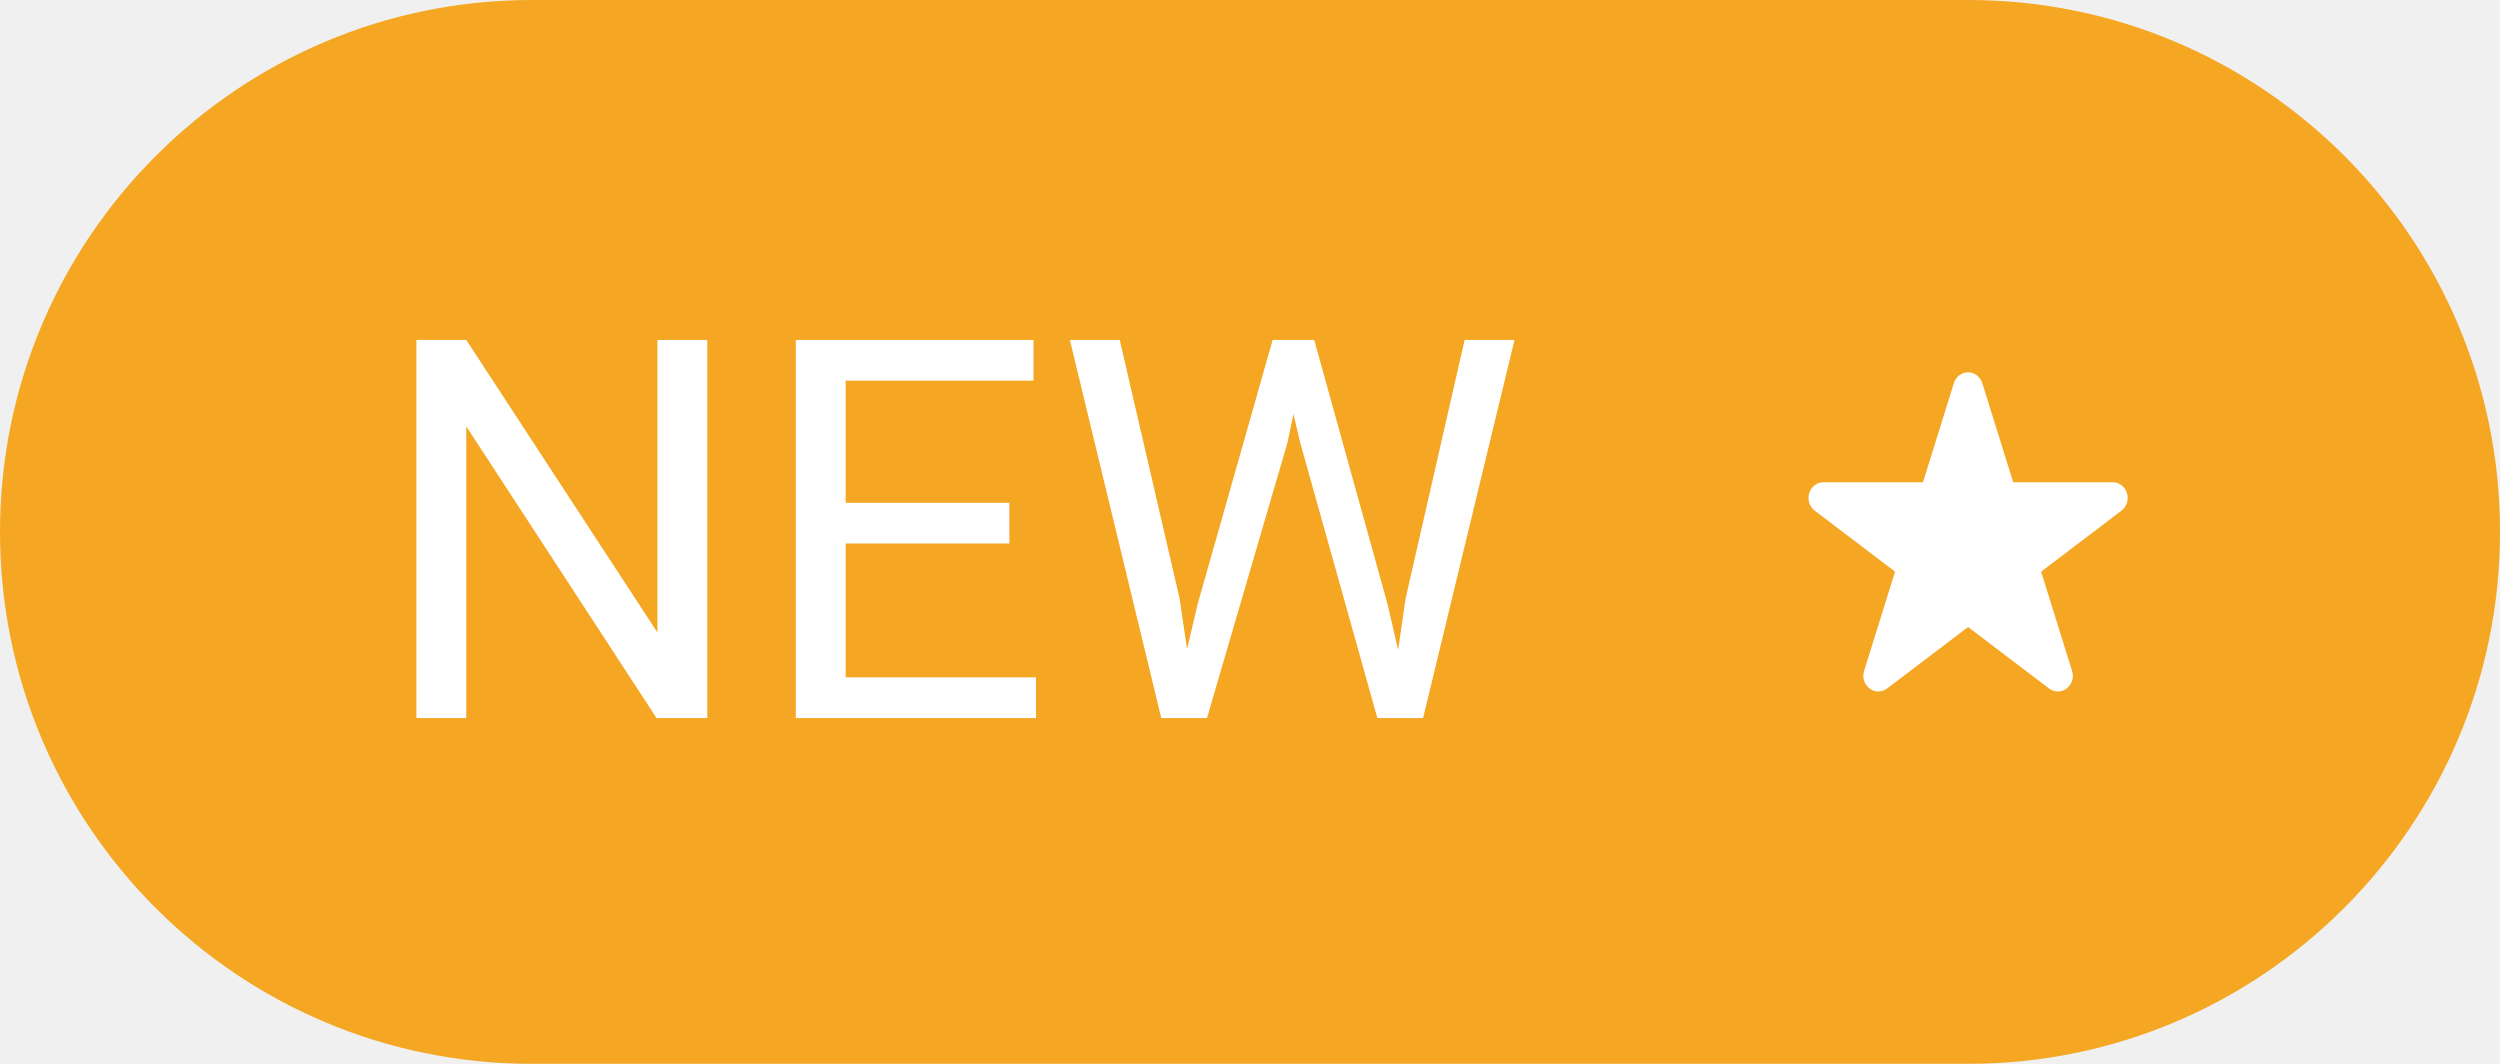
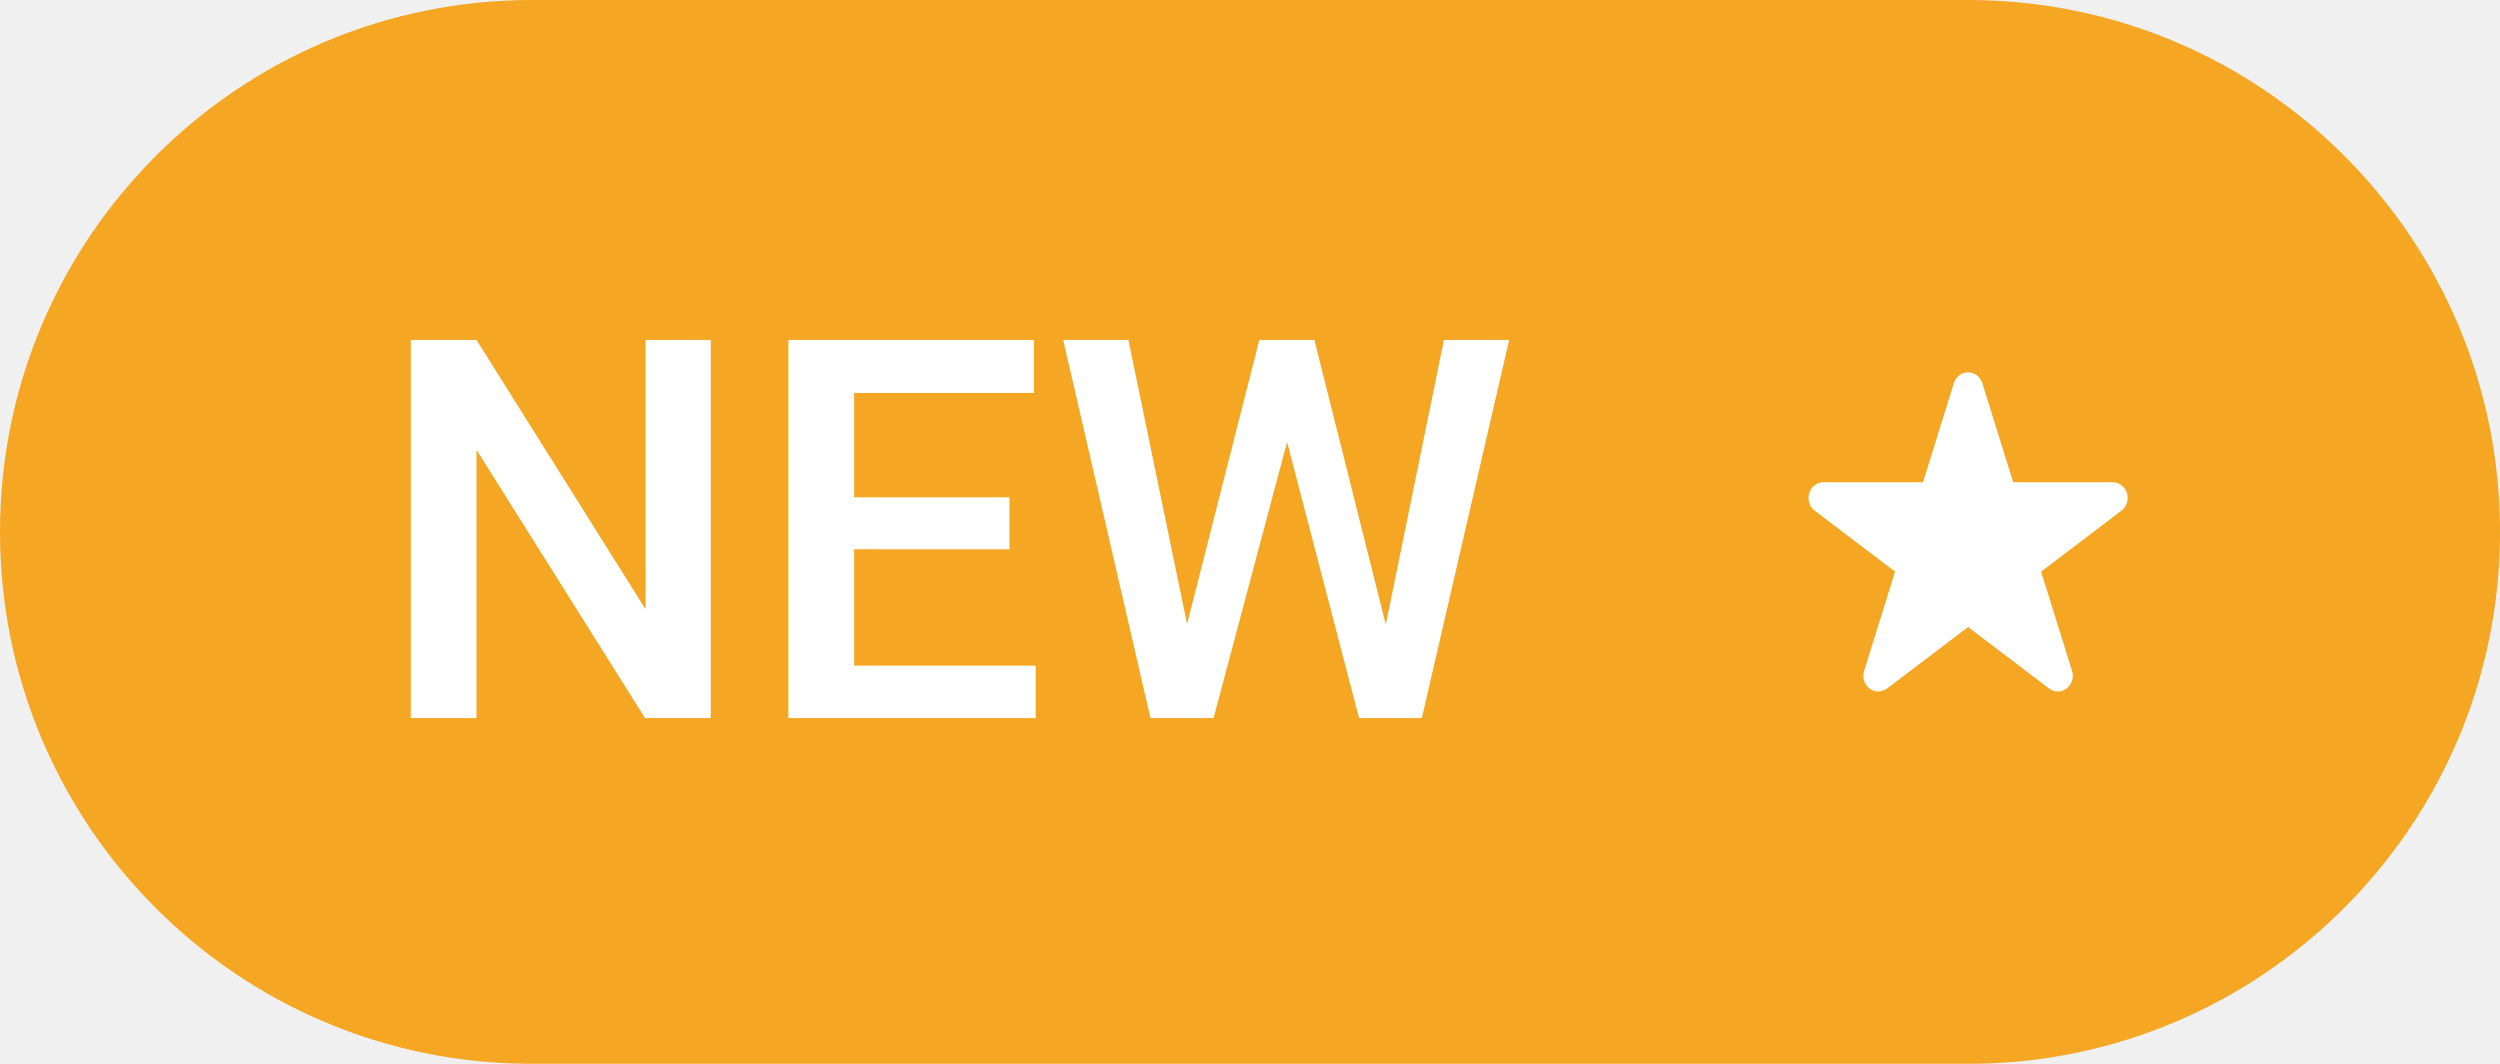
<svg xmlns="http://www.w3.org/2000/svg" width="47px" height="20px" viewBox="0 0 47 20" version="1.1">
  <g id="Global-Interactions" stroke="none" stroke-width="1" fill="none" fill-rule="evenodd">
    <g id="email----digest" transform="translate(-500, -552)">
      <g id="asset" transform="translate(40, 525)">
-         <g id="new-tag" transform="translate(460, 27)">
-           <path d="M0,10 C0,4.477 4.485,0 9.996,0 L37.004,0 C42.525,0 47,4.476 47,10 L47,10 C47,15.523 42.515,20 37.004,20 L9.996,20 C4.475,20 0,15.524 0,10 L0,10 Z" id="bg" fill="#F5A623" fill-rule="evenodd" />
+         <g id="new-label_en" transform="translate(460, 27)">
+           <path d="M0,10 C0,4.477 4.485,0 9.996,0 L37.004,0 C42.525,0 47,4.476 47,10 L47,10 C47,15.523 42.515,20 37.004,20 L9.996,20 C4.475,20 0,15.524 0,10 L0,10 Z" id="bg" fill="#F5A623" />
          <g id="icon-/-misc-/-star-white" transform="translate(34, 7)" fill="#FFFFFF" fill-rule="nonzero">
            <path d="M6,2.361 C6,2.198 5.874,2.066 5.719,2.066 L3.848,2.066 L3.269,0.209 C3.234,0.088 3.127,0 3,0 C2.873,0 2.766,0.088 2.731,0.209 L2.152,2.066 L0.281,2.066 C0.126,2.066 0,2.198 0,2.361 C0,2.459 0.046,2.546 0.116,2.6 L0.116,2.6 L1.627,3.747 L1.045,5.613 C1.036,5.642 1.031,5.673 1.031,5.705 C1.031,5.868 1.157,6 1.312,6 C1.374,6 1.431,5.979 1.477,5.944 L1.477,5.944 L3,4.788 L4.523,5.944 L4.523,5.944 C4.569,5.979 4.626,6 4.688,6 C4.843,6 4.969,5.868 4.969,5.705 C4.969,5.673 4.964,5.642 4.955,5.613 L4.373,3.747 L5.884,2.6 L5.884,2.6 C5.954,2.546 6,2.459 6,2.361 Z" id="star-white" />
          </g>
-           <text id="text" font-family="Roboto-Medium, Roboto" font-size="10" font-weight="400" fill="#FFFFFF">
-             <tspan x="7" y="13.5">NEW</tspan>
-           </text>
+           <path d="M13.362,13.5 L12.127,13.5 L8.958,8.456 L8.958,13.5 L7.723,13.5 L7.723,6.391 L8.958,6.391 L12.137,11.454 L12.137,6.391 L13.362,6.391 L13.362,13.5 Z M18.978,10.326 L16.058,10.326 L16.058,12.514 L19.471,12.514 L19.471,13.5 L14.822,13.5 L14.822,6.391 L19.437,6.391 L19.437,7.387 L16.058,7.387 L16.058,9.35 L18.978,9.35 L18.978,10.326 Z M26.053,11.742 L27.146,6.391 L28.372,6.391 L26.731,13.5 L25.55,13.5 L24.197,8.31 L22.815,13.5 L21.629,13.5 L19.988,6.391 L21.214,6.391 L22.317,11.732 L23.675,6.391 L24.71,6.391 L26.053,11.742 Z" id="NEW" fill="#FFFFFF" fill-rule="nonzero" />
        </g>
      </g>
    </g>
  </g>
</svg>
